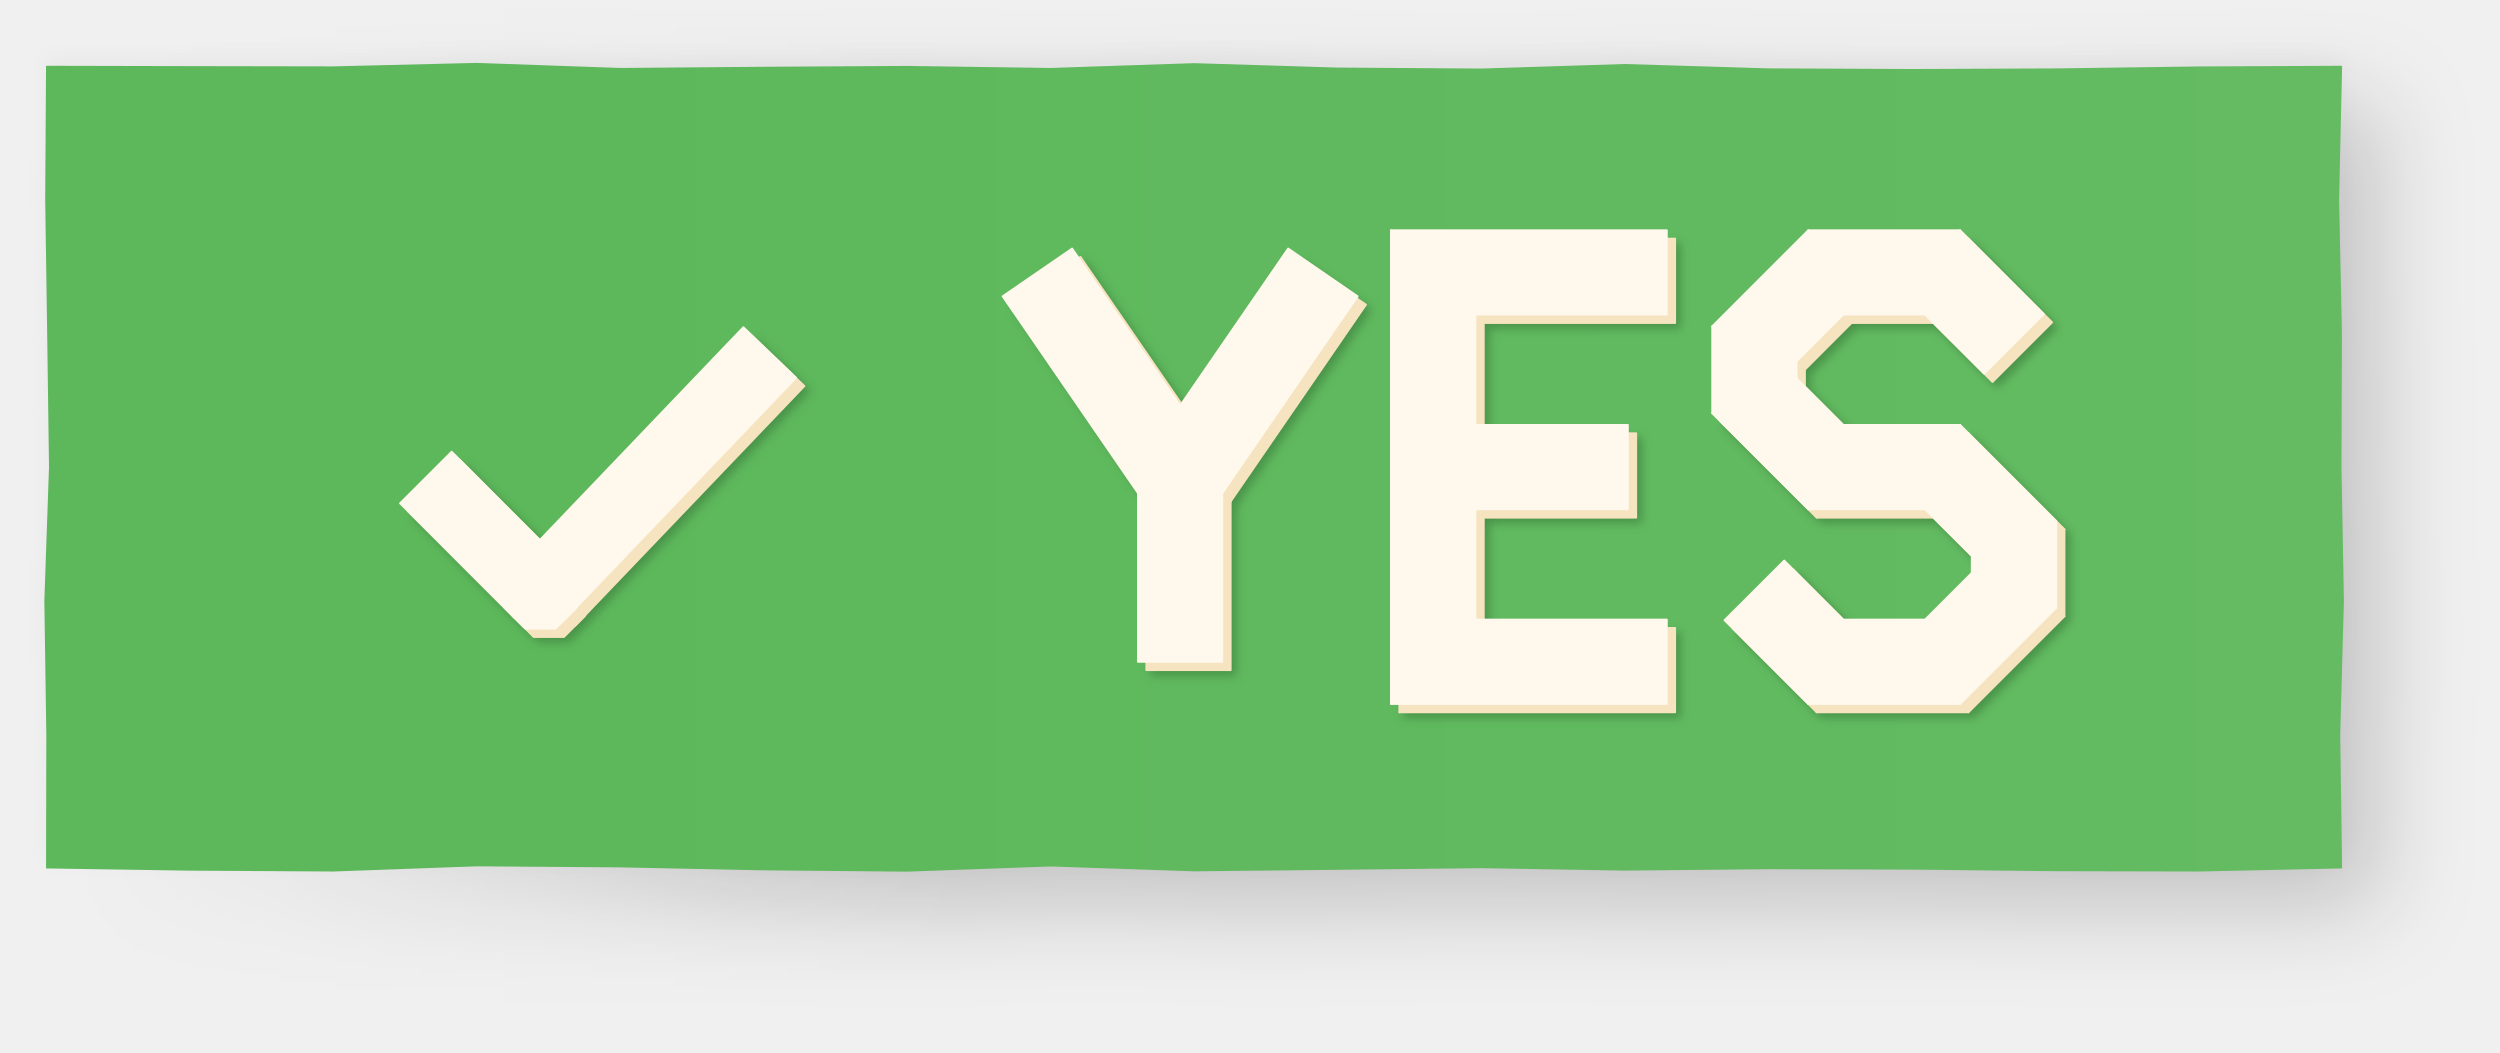
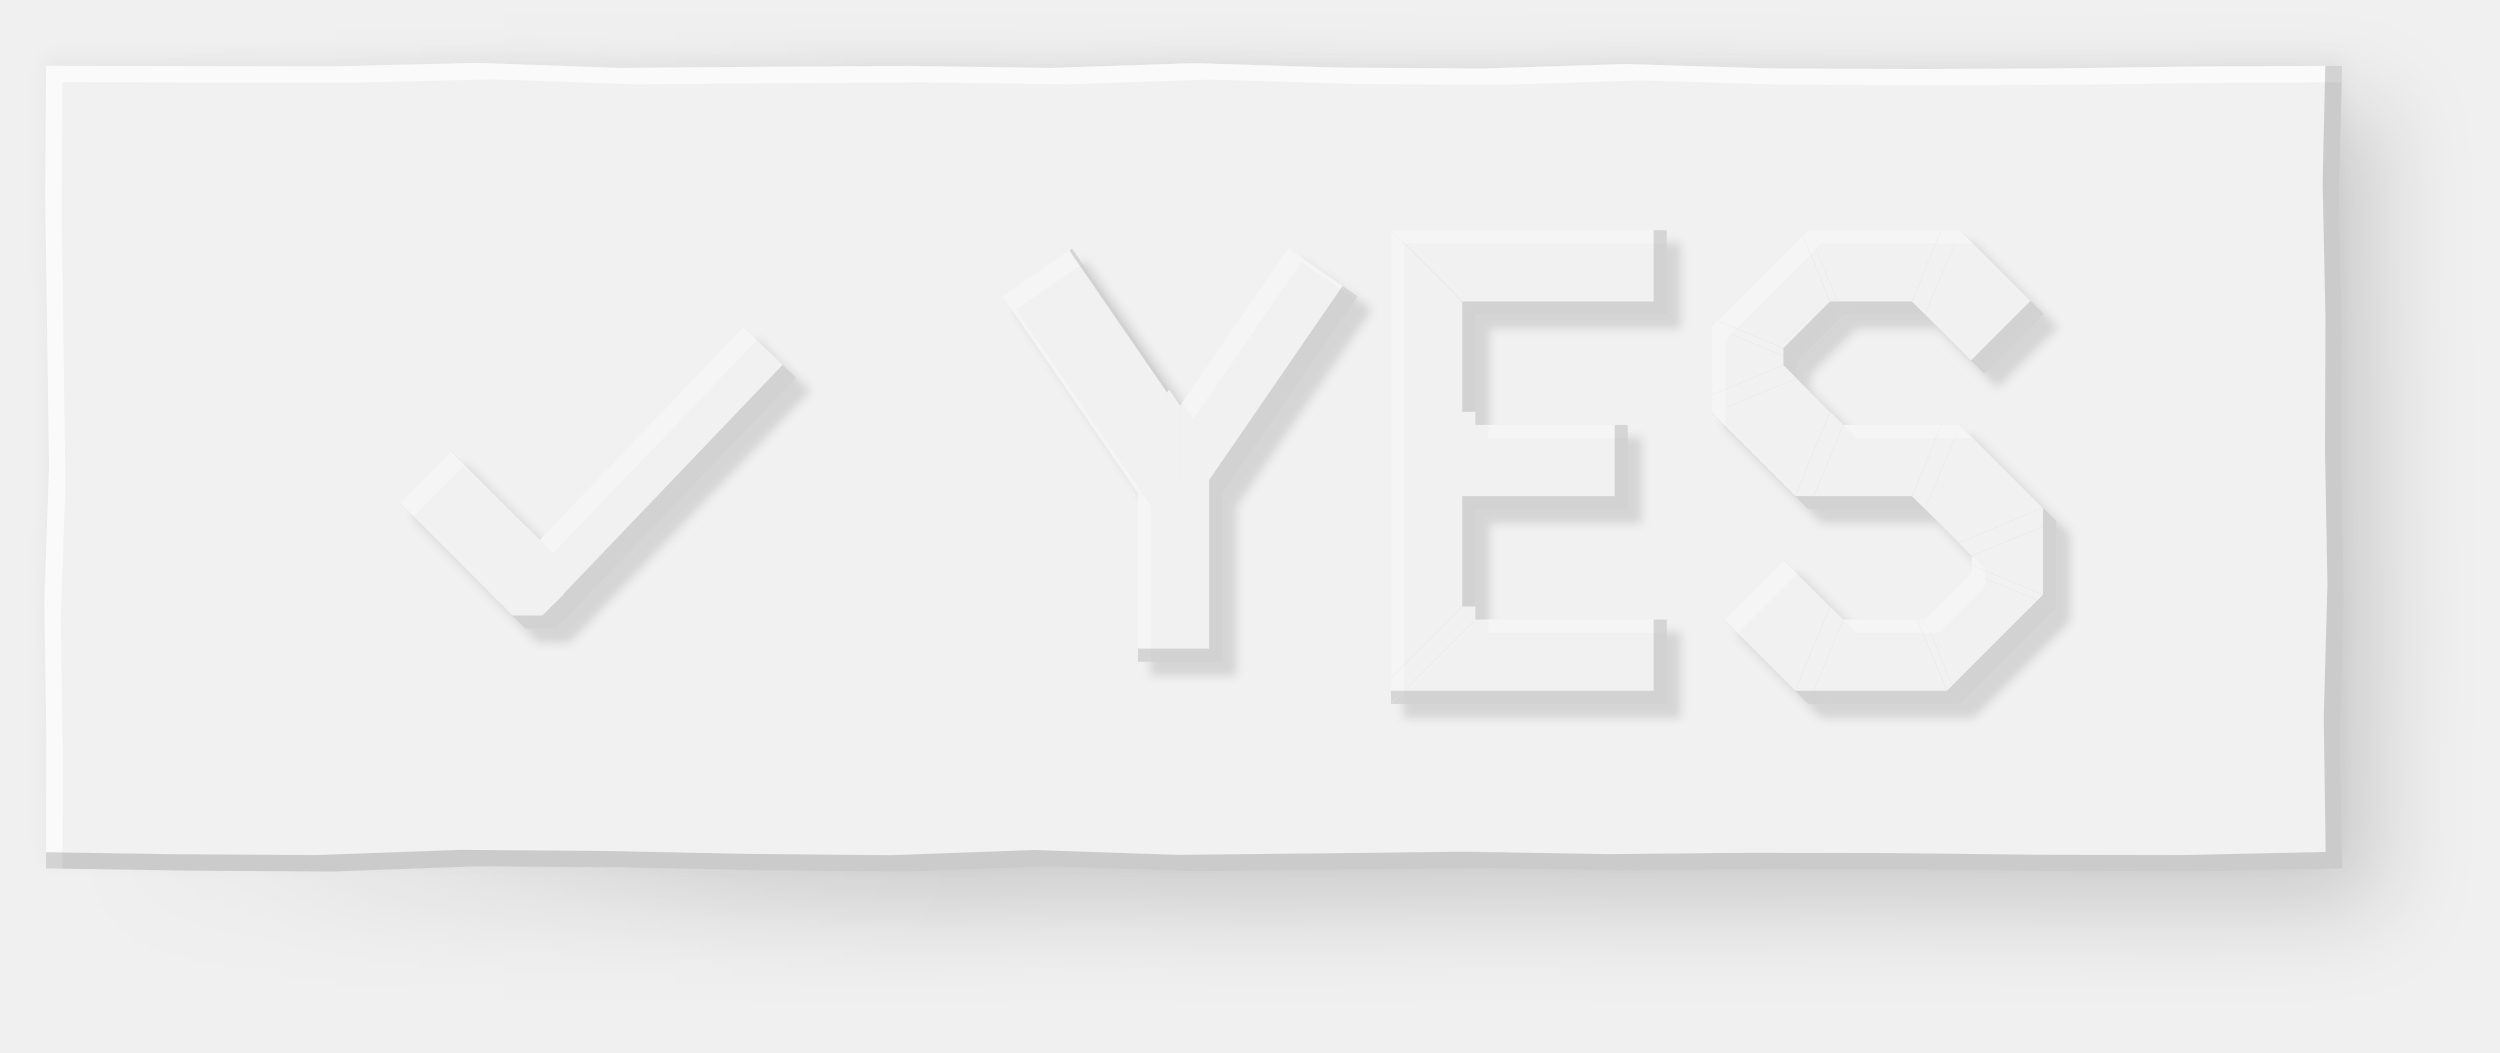
<svg xmlns="http://www.w3.org/2000/svg" width="380" height="160" viewBox="0 0 380 160">
  <defs>
    <filter id="buttonyess" x="-50%" y="-50%" width="200%" height="200%">
      <feGaussianBlur stdDeviation="7" />
    </filter>
    <filter id="buttonyesh" x="-10%" y="-10%" width="120%" height="120%">
      <feGaussianBlur stdDeviation="1.5" />
    </filter>
    <linearGradient id="buttonyesg" x1="7" y1="0" x2="146.6" y2="0" gradientUnits="userSpaceOnUse">
      <stop offset="0" stop-color="#fff" stop-opacity="0" />
      <stop offset="0.25" stop-color="#fff" stop-opacity="0.16" />
      <stop offset="0.5" stop-color="#fff" stop-opacity="0.5" />
      <stop offset="0.75" stop-color="#fff" stop-opacity="0.84" />
      <stop offset="1" stop-color="#fff" stop-opacity="1" />
    </linearGradient>
    <mask id="buttonyesm" maskUnits="userSpaceOnUse" x="-10000" y="-10000" width="20000" height="20000">
      <rect x="-10000" y="-10000" width="20000" height="20000" fill="url(#buttonyesg)" />
    </mask>
  </defs>
-   <g mask="url(#buttonyesm)">
-     <polygon points="7,10 28.81,10.05 50.63,10.09 72.44,9.56 94.25,10.33 116.06,10.15 137.88,10.02 159.69,10.33 181.5,9.6 203.31,10.27 225.13,10.42 246.94,9.73 268.75,10.39 290.56,10.49 312.38,10.4 334.19,10.1 356,10 355.54,30.33 355.97,50.67 355.9,71 356.27,91.33 355.71,111.67 356,132 334.19,132.47 312.38,132.42 290.56,132.18 268.75,132.12 246.94,132.33 225.13,131.96 203.31,132.21 181.5,132.44 159.69,131.7 137.88,132.49 116.06,132.29 94.25,131.84 72.44,131.68 50.63,132.47 28.81,132.34 7,132 7.04,111.67 6.74,91.33 7.45,71 7.17,50.67 6.87,30.33" transform="translate(6 6)" fill="#000" opacity="0.18" filter="url(#buttonyess)" />
-   </g>
-   <polygon points="7,10 28.81,10.05 50.63,10.09 72.44,9.56 94.25,10.33 116.06,10.15 137.88,10.02 159.69,10.33 181.5,9.6 203.31,10.27 225.13,10.42 246.94,9.73 268.75,10.39 290.56,10.49 312.38,10.4 334.19,10.1 356,10 355.54,30.33 355.97,50.67 355.9,71 356.27,91.33 355.71,111.67 356,132 334.19,132.47 312.38,132.42 290.56,132.18 268.75,132.12 246.94,132.33 225.13,131.96 203.31,132.21 181.5,132.44 159.69,131.7 137.88,132.49 116.06,132.29 94.25,131.84 72.44,131.68 50.63,132.47 28.81,132.34 7,132 7.04,111.67 6.74,91.33 7.45,71 7.17,50.67 6.87,30.33" transform="translate(0 -1.2)" fill="#000" opacity="0.035" filter="url(#buttonyesh)" />
-   <polygon points="7,10 28.81,10.05 50.63,10.09 72.44,9.56 94.25,10.33 116.06,10.15 137.88,10.02 159.69,10.33 181.5,9.6 203.31,10.27 225.13,10.42 246.94,9.73 268.75,10.39 290.56,10.49 312.38,10.4 334.19,10.1 356,10 355.54,30.33 355.97,50.67 355.9,71 356.27,91.33 355.71,111.67 356,132 334.19,132.47 312.38,132.42 290.56,132.18 268.75,132.12 246.94,132.33 225.13,131.96 203.31,132.21 181.5,132.44 159.69,131.7 137.88,132.49 116.06,132.29 94.25,131.84 72.44,131.68 50.63,132.47 28.81,132.34 7,132 7.04,111.67 6.74,91.33 7.45,71 7.17,50.67 6.87,30.33" fill="#5DB85B" />
-   <defs>
-     <linearGradient id="buttonyesl" x1="7" y1="0" x2="356" y2="0" gradientUnits="userSpaceOnUse">
-       <stop offset="0.25" stop-color="#fff" stop-opacity="0" />
-       <stop offset="1" stop-color="#fff" stop-opacity="0.045" />
-     </linearGradient>
-   </defs>
-   <polygon points="7,10 28.81,10.05 50.63,10.09 72.44,9.56 94.25,10.33 116.06,10.15 137.88,10.02 159.69,10.33 181.5,9.6 203.31,10.27 225.13,10.42 246.94,9.73 268.75,10.39 290.56,10.49 312.38,10.4 334.19,10.1 356,10 355.54,30.33 355.97,50.67 355.9,71 356.27,91.33 355.71,111.67 356,132 334.19,132.47 312.38,132.42 290.56,132.18 268.75,132.12 246.94,132.33 225.13,131.96 203.31,132.21 181.5,132.44 159.69,131.7 137.88,132.49 116.06,132.29 94.25,131.84 72.44,131.68 50.63,132.47 28.81,132.34 7,132 7.04,111.67 6.74,91.33 7.45,71 7.17,50.67 6.87,30.33" fill="url(#buttonyesl)" />
+   <mask id="buttonyesx" maskUnits="userSpaceOnUse" x="-10000" y="-10000" width="20000" height="20000">
+     <rect x="-10000" y="-10000" width="20000" height="20000" fill="#fff" />
+     <g fill="#000">
+       <polygon points="7,10 28.81,10.05 50.63,10.09 72.44,9.56 94.25,10.33 116.06,10.15 137.88,10.02 159.69,10.33 181.5,9.6 203.31,10.27 225.13,10.42 246.94,9.73 268.75,10.39 290.56,10.49 312.38,10.4 334.19,10.1 356,10 355.54,30.33 355.97,50.67 355.9,71 356.27,91.33 355.71,111.67 356,132 334.19,132.47 312.38,132.42 290.56,132.18 268.75,132.12 246.94,132.33 225.13,131.96 203.31,132.21 181.5,132.44 159.69,131.7 137.88,132.49 116.06,132.29 94.25,131.84 72.44,131.68 50.63,132.47 28.81,132.34 7,132 7.04,111.67 6.74,91.33 7.45,71 7.17,50.67 6.87,30.33" />
+     </g>
+   </mask>
+   <g mask="url(#buttonyesx)">
+     <g mask="url(#buttonyesm)">
+       <polygon points="7,10 28.81,10.05 50.63,10.09 72.44,9.56 94.25,10.33 116.06,10.15 137.88,10.02 159.69,10.33 181.5,9.6 203.31,10.27 225.13,10.42 246.94,9.73 268.75,10.39 290.56,10.49 312.38,10.4 334.19,10.1 356,10 355.54,30.33 355.97,50.67 355.9,71 356.27,91.33 355.71,111.67 356,132 334.19,132.47 312.38,132.42 290.56,132.18 268.75,132.12 246.94,132.33 225.13,131.96 203.31,132.21 181.5,132.44 159.69,131.7 137.88,132.49 116.06,132.29 94.25,131.84 72.44,131.68 50.63,132.47 28.81,132.34 7,132 7.04,111.67 6.74,91.33 7.45,71 7.17,50.67 6.87,30.33" transform="translate(6 6)" fill="#000" opacity="0.15" filter="url(#buttonyess)" />
+     </g>
+     <polygon points="7,10 28.81,10.05 50.63,10.09 72.44,9.56 94.25,10.33 116.06,10.15 137.88,10.02 159.69,10.33 181.5,9.6 203.31,10.27 225.13,10.42 246.94,9.73 268.75,10.39 290.56,10.49 312.38,10.4 334.19,10.1 356,10 355.54,30.33 355.97,50.67 355.9,71 356.27,91.33 355.71,111.67 356,132 334.19,132.47 312.38,132.42 290.56,132.18 268.75,132.12 246.94,132.33 225.13,131.96 203.31,132.21 181.5,132.44 159.69,131.7 137.88,132.49 116.06,132.29 94.25,131.84 72.44,131.68 50.63,132.47 28.81,132.34 7,132 7.04,111.67 6.74,91.33 7.45,71 7.17,50.67 6.87,30.33" transform="translate(0 -1.2)" fill="#000" opacity="0.04" filter="url(#buttonyesh)" />
+   </g>
+   <polygon points="7,10 28.81,10.05 50.63,10.09 72.44,9.56 94.25,10.33 116.06,10.15 137.88,10.02 159.69,10.33 181.5,9.6 203.31,10.27 225.13,10.42 246.94,9.73 268.75,10.39 290.56,10.49 312.38,10.4 334.19,10.1 356,10 355.54,30.33 355.97,50.67 355.9,71 356.27,91.33 355.71,111.67 356,132 334.19,132.47 312.38,132.42 290.56,132.18 268.75,132.12 246.94,132.33 225.13,131.96 203.31,132.21 181.5,132.44 159.69,131.7 137.88,132.49 116.06,132.29 94.25,131.84 72.44,131.68 50.63,132.47 28.81,132.34 7,132 7.04,111.67 6.74,91.33 7.45,71 7.17,50.67 6.87,30.33" fill="#fff" opacity="0.05" />
+   <defs>
+     <mask id="buttonyessvL" maskUnits="userSpaceOnUse" x="-10000" y="-10000" width="20000" height="20000">
+       <g fill="#fff">
+         <polygon points="7,10 28.81,10.05 50.63,10.09 72.44,9.56 94.25,10.33 116.06,10.15 137.88,10.02 159.69,10.33 181.5,9.6 203.31,10.27 225.13,10.42 246.94,9.73 268.75,10.39 290.56,10.49 312.38,10.4 334.19,10.1 356,10 355.54,30.33 355.97,50.67 355.9,71 356.27,91.33 355.71,111.67 356,132 334.19,132.47 312.38,132.42 290.56,132.18 268.75,132.12 246.94,132.33 225.13,131.96 203.31,132.21 181.5,132.44 159.69,131.7 137.88,132.49 116.06,132.29 94.25,131.84 72.44,131.68 50.63,132.47 28.81,132.34 7,132 7.04,111.67 6.74,91.33 7.45,71 7.17,50.67 6.87,30.33" />
+       </g>
+       <g fill="#000" transform="translate(2.5 2.5)">
+         <polygon points="7,10 28.81,10.05 50.63,10.09 72.44,9.56 94.25,10.33 116.06,10.15 137.88,10.02 159.69,10.33 181.5,9.6 203.31,10.27 225.13,10.42 246.94,9.73 268.75,10.39 290.56,10.49 312.38,10.4 334.19,10.1 356,10 355.54,30.33 355.97,50.67 355.9,71 356.27,91.33 355.71,111.67 356,132 334.19,132.47 312.38,132.42 290.56,132.18 268.75,132.12 246.94,132.33 225.13,131.96 203.31,132.21 181.5,132.44 159.69,131.7 137.88,132.49 116.06,132.29 94.25,131.84 72.44,131.68 50.63,132.47 28.81,132.34 7,132 7.04,111.67 6.74,91.33 7.45,71 7.17,50.67 6.87,30.33" />
+       </g>
+     </mask>
+     <mask id="buttonyessvD" maskUnits="userSpaceOnUse" x="-10000" y="-10000" width="20000" height="20000">
+       <g fill="#fff">
+         <polygon points="7,10 28.81,10.05 50.63,10.09 72.44,9.56 94.25,10.33 116.06,10.15 137.88,10.02 159.69,10.33 181.5,9.6 203.31,10.27 225.13,10.42 246.94,9.73 268.75,10.39 290.56,10.49 312.38,10.4 334.19,10.1 356,10 355.54,30.33 355.97,50.67 355.9,71 356.27,91.33 355.71,111.67 356,132 334.19,132.47 312.38,132.42 290.56,132.18 268.75,132.12 246.94,132.33 225.13,131.96 203.31,132.21 181.5,132.44 159.69,131.7 137.88,132.49 116.06,132.29 94.25,131.84 72.44,131.68 50.63,132.47 28.81,132.34 7,132 7.04,111.67 6.74,91.33 7.45,71 7.17,50.67 6.87,30.33" />
+       </g>
+       <g fill="#000" transform="translate(-2.5 -2.5)">
+         <polygon points="7,10 28.81,10.05 50.63,10.09 72.44,9.56 94.25,10.33 116.06,10.15 137.88,10.02 159.69,10.33 181.5,9.6 203.31,10.27 225.13,10.42 246.94,9.73 268.75,10.39 290.56,10.49 312.38,10.4 334.19,10.1 356,10 355.54,30.33 355.97,50.67 355.9,71 356.27,91.33 355.71,111.67 356,132 334.19,132.47 312.38,132.42 290.56,132.18 268.75,132.12 246.94,132.33 225.13,131.96 203.31,132.21 181.5,132.44 159.69,131.7 137.88,132.49 116.06,132.29 94.25,131.84 72.44,131.68 50.63,132.47 28.81,132.34 7,132 7.04,111.67 6.74,91.33 7.45,71 7.17,50.67 6.87,30.33" />
+       </g>
+     </mask>
+   </defs>
+   <rect x="-10000" y="-10000" width="20000" height="20000" fill="#fff" opacity="0.62" mask="url(#buttonyessvL)" />
+   <rect x="-10000" y="-10000" width="20000" height="20000" fill="#000" opacity="0.16" mask="url(#buttonyessvD)" />
  <defs>
    <g id="buttonyesc" stroke-width="0.29" stroke-linejoin="round">
      <polygon points="60.81,76.5 78.23,93.93 86.07,86.09 68.65,68.66" />
      <polygon points="86.16,93.84 121,57.41 112.99,49.74 78.14,86.18" />
      <polygon points="87.69,92.3 84.45,95.55 79.85,95.55 76.61,92.3 76.61,87.71 79.85,84.46 84.45,84.46 87.69,87.71" />
    </g>
    <filter id="buttonyescb" x="-10%" y="-10%" width="120%" height="130%">
      <feGaussianBlur stdDeviation="0.7" />
    </filter>
  </defs>
-   <use href="#buttonyesc" x="2" y="2" fill="#4A9349" stroke="#4A9349" filter="url(#buttonyescb)" />
-   <use href="#buttonyesc" x="1.27" y="1.27" fill="#F6E3C0" stroke="#F6E3C0" />
-   <use href="#buttonyesc" x="0" y="0" fill="#FFF8EC" stroke="#FFF8EC" />
+   <defs>
+     <mask id="buttonyesco" maskUnits="userSpaceOnUse" x="-10000" y="-10000" width="20000" height="20000">
+       <rect x="-10000" y="-10000" width="20000" height="20000" fill="#fff" />
+       <g fill="#000">
+         <polygon points="60.81,76.5 78.23,93.93 86.07,86.09 68.65,68.66" />
+         <polygon points="86.16,93.84 121,57.41 112.99,49.74 78.14,86.18" />
+         <polygon points="87.69,92.3 84.45,95.55 79.85,95.55 76.61,92.3 76.61,87.71 79.85,84.46 84.45,84.46 87.69,87.71" />
+       </g>
+     </mask>
+   </defs>
+   <g mask="url(#buttonyesco)">
+     <use href="#buttonyesc" x="2" y="2" fill="#000" stroke="#000" filter="url(#buttonyescb)" opacity="0.12" />
+   </g>
+   <g fill="#fff">
+     <polygon opacity="0.03" points="60.81,76.5 78.23,93.93 86.07,86.09 68.65,68.66" />
+     <polygon opacity="0.03" points="86.16,93.84 121,57.41 112.99,49.74 78.14,86.18" />
+     <polygon opacity="0.03" points="87.69,92.3 84.45,95.55 79.85,95.55 76.61,92.3 76.61,87.71 79.85,84.46 84.45,84.46 87.69,87.71" />
+   </g>
+   <defs>
+     <mask id="buttonyescvL" maskUnits="userSpaceOnUse" x="-10000" y="-10000" width="20000" height="20000">
+       <g fill="#fff">
+         <polygon points="60.81,76.5 78.23,93.93 86.07,86.09 68.65,68.66" />
+         <polygon points="86.16,93.84 121,57.41 112.99,49.74 78.14,86.18" />
+         <polygon points="87.69,92.3 84.45,95.55 79.85,95.55 76.61,92.3 76.61,87.71 79.85,84.46 84.45,84.46 87.69,87.71" />
+       </g>
+       <g fill="#000" transform="translate(2 2)">
+         <polygon points="60.81,76.5 78.23,93.93 86.07,86.09 68.65,68.66" />
+         <polygon points="86.16,93.84 121,57.41 112.99,49.74 78.14,86.18" />
+         <polygon points="87.69,92.3 84.45,95.55 79.85,95.55 76.61,92.3 76.61,87.71 79.85,84.46 84.45,84.46 87.69,87.71" />
+       </g>
+     </mask>
+     <mask id="buttonyescvD" maskUnits="userSpaceOnUse" x="-10000" y="-10000" width="20000" height="20000">
+       <g fill="#fff">
+         <polygon points="60.81,76.5 78.23,93.93 86.07,86.09 68.65,68.66" />
+         <polygon points="86.16,93.84 121,57.41 112.99,49.74 78.14,86.18" />
+         <polygon points="87.69,92.3 84.45,95.55 79.85,95.55 76.61,92.3 76.61,87.71 79.85,84.46 84.45,84.46 87.69,87.71" />
+       </g>
+       <g fill="#000" transform="translate(-2 -2)">
+         <polygon points="60.81,76.5 78.23,93.93 86.07,86.09 68.65,68.66" />
+         <polygon points="86.16,93.84 121,57.41 112.99,49.74 78.14,86.18" />
+         <polygon points="87.69,92.3 84.45,95.55 79.85,95.55 76.61,92.3 76.61,87.71 79.85,84.46 84.45,84.46 87.69,87.71" />
+       </g>
+     </mask>
+   </defs>
+   <rect x="-10000" y="-10000" width="20000" height="20000" fill="#fff" opacity="0.31" mask="url(#buttonyescvL)" />
+   <rect x="-10000" y="-10000" width="20000" height="20000" fill="#000" opacity="0.13" mask="url(#buttonyescvD)" />
  <defs>
    <g id="buttonyest" stroke-width="0.29" stroke-linejoin="round">
      <polygon points="152.4,45.04 179.38,84.29 179.38,61.66 162.96,37.78" />
      <polygon points="179.38,84.29 206.36,45.04 195.8,37.78 179.38,61.66" />
      <polygon points="172.97,72.97 172.97,100.59 185.79,100.59 185.79,72.97" />
      <polygon points="253.35,35 211.43,35 211.43,35 211.43,35 211.43,35 224.26,47.82 253.35,47.82 253.35,35" />
      <polygon points="211.43,35 211.43,35 211.43,107 211.43,107 224.26,94.18 224.26,47.82 211.43,35 211.43,35" />
      <polygon points="253.35,107 253.35,94.18 224.26,94.18 211.43,107" />
      <polygon points="217.85,77.41 247.43,77.41 247.43,64.59 217.85,64.59" />
      <polygon points="310.65,47.73 297.93,35 297.93,35 297.93,35 292.61,47.82 301.59,56.79" />
      <polygon points="297.93,35 274.86,35 280.17,47.82 292.61,47.82 297.93,35" />
      <polygon points="274.86,35 260.26,49.6 260.26,49.6 260.26,49.6 273.08,54.92 280.17,47.82 274.86,35" />
      <polygon points="260.26,49.6 260.26,62.81 273.08,57.5 273.08,54.92 260.26,49.6" />
      <polygon points="260.26,62.81 274.86,77.41 280.17,64.59 273.08,57.5 260.26,62.81" />
      <polygon points="274.86,77.41 292.61,77.41 297.93,64.59 280.17,64.59" />
      <polygon points="292.61,77.41 299.71,84.5 312.53,79.19 312.53,79.19 312.53,79.19 297.93,64.59" />
      <polygon points="299.71,84.5 299.71,87.08 312.53,92.4 312.53,92.4 312.53,79.19 312.53,79.19" />
      <polygon points="299.71,87.08 292.61,94.18 297.93,107 297.93,107 312.53,92.4 312.53,92.4 312.53,92.4" />
      <polygon points="292.61,94.18 280.17,94.18 274.86,107 297.93,107" />
      <polygon points="280.17,94.18 271.2,85.21 262.13,94.27 274.86,107 274.86,107" />
    </g>
    <filter id="buttonyestb" x="-10%" y="-10%" width="120%" height="130%">
      <feGaussianBlur stdDeviation="0.7" />
    </filter>
  </defs>
-   <use href="#buttonyest" x="2" y="2" fill="#4A9349" stroke="#4A9349" filter="url(#buttonyestb)" />
-   <use href="#buttonyest" x="1.27" y="1.27" fill="#F6E3C0" stroke="#F6E3C0" />
-   <use href="#buttonyest" x="0" y="0" fill="#FFF8EC" stroke="#FFF8EC" />
+   <defs>
+     <mask id="buttonyesto" maskUnits="userSpaceOnUse" x="-10000" y="-10000" width="20000" height="20000">
+       <rect x="-10000" y="-10000" width="20000" height="20000" fill="#fff" />
+       <g fill="#000">
+         <polygon points="152.4,45.04 179.38,84.29 179.38,61.66 162.96,37.78" />
+         <polygon points="179.38,84.29 206.36,45.04 195.8,37.78 179.38,61.66" />
+         <polygon points="172.97,72.97 172.97,100.59 185.79,100.59 185.79,72.97" />
+         <polygon points="253.35,35 211.43,35 211.43,35 211.43,35 211.43,35 224.26,47.82 253.35,47.82 253.35,35" />
+         <polygon points="211.43,35 211.43,35 211.43,107 211.43,107 224.26,94.18 224.26,47.82 211.43,35 211.43,35" />
+         <polygon points="253.35,107 253.35,94.18 224.26,94.18 211.43,107" />
+         <polygon points="217.85,77.41 247.43,77.41 247.43,64.59 217.85,64.59" />
+         <polygon points="310.65,47.73 297.93,35 297.93,35 297.93,35 292.61,47.82 301.59,56.79" />
+         <polygon points="297.93,35 274.86,35 280.17,47.82 292.61,47.82 297.93,35" />
+         <polygon points="274.86,35 260.26,49.6 260.26,49.6 260.26,49.6 273.08,54.92 280.17,47.82 274.86,35" />
+         <polygon points="260.26,49.6 260.26,62.81 273.08,57.5 273.08,54.92 260.26,49.6" />
+         <polygon points="260.26,62.81 274.86,77.41 280.17,64.59 273.08,57.5 260.26,62.81" />
+         <polygon points="274.86,77.41 292.61,77.41 297.93,64.59 280.17,64.59" />
+         <polygon points="292.61,77.41 299.71,84.5 312.53,79.19 312.53,79.19 312.53,79.19 297.93,64.59" />
+         <polygon points="299.71,84.5 299.71,87.08 312.53,92.4 312.53,92.4 312.53,79.19 312.53,79.19" />
+         <polygon points="299.71,87.08 292.61,94.18 297.93,107 297.93,107 312.53,92.4 312.53,92.4 312.53,92.4" />
+         <polygon points="292.61,94.18 280.17,94.18 274.86,107 297.93,107" />
+         <polygon points="280.17,94.18 271.2,85.21 262.13,94.27 274.86,107 274.86,107" />
+       </g>
+     </mask>
+   </defs>
+   <g mask="url(#buttonyesto)">
+     <use href="#buttonyest" x="2" y="2" fill="#000" stroke="#000" filter="url(#buttonyestb)" opacity="0.12" />
+   </g>
+   <g fill="#fff">
+     <polygon opacity="0.03" points="152.4,45.04 179.38,84.29 179.38,61.66 162.96,37.78" />
+     <polygon opacity="0.03" points="179.38,84.29 206.36,45.04 195.8,37.78 179.38,61.66" />
+     <polygon opacity="0.03" points="172.97,72.97 172.97,100.59 185.79,100.59 185.79,72.97" />
+     <polygon opacity="0.03" points="253.35,35 211.43,35 211.43,35 211.43,35 211.43,35 224.26,47.82 253.35,47.82 253.35,35" />
+     <polygon opacity="0.03" points="211.43,35 211.43,35 211.43,107 211.43,107 224.26,94.18 224.26,47.82 211.43,35 211.43,35" />
+     <polygon opacity="0.03" points="253.35,107 253.35,94.18 224.26,94.18 211.43,107" />
+     <polygon opacity="0.03" points="217.85,77.41 247.43,77.41 247.43,64.59 217.85,64.59" />
+     <polygon opacity="0.03" points="310.65,47.73 297.93,35 297.93,35 297.93,35 292.61,47.82 301.59,56.79" />
+     <polygon opacity="0.03" points="297.93,35 274.86,35 280.17,47.82 292.61,47.82 297.93,35" />
+     <polygon opacity="0.03" points="274.86,35 260.26,49.6 260.26,49.6 260.26,49.6 273.08,54.92 280.17,47.82 274.86,35" />
+     <polygon opacity="0.03" points="260.26,49.6 260.26,62.81 273.08,57.5 273.08,54.92 260.26,49.6" />
+     <polygon opacity="0.03" points="260.26,62.81 274.86,77.41 280.17,64.59 273.08,57.5 260.26,62.81" />
+     <polygon opacity="0.03" points="274.86,77.41 292.61,77.41 297.93,64.59 280.17,64.59" />
+     <polygon opacity="0.03" points="292.61,77.41 299.71,84.5 312.53,79.19 312.53,79.19 312.53,79.19 297.93,64.59" />
+     <polygon opacity="0.03" points="299.71,84.5 299.71,87.08 312.53,92.4 312.53,92.4 312.53,79.19 312.53,79.19" />
+     <polygon opacity="0.03" points="299.71,87.08 292.61,94.18 297.93,107 297.93,107 312.53,92.4 312.53,92.4 312.53,92.4" />
+     <polygon opacity="0.03" points="292.61,94.18 280.17,94.18 274.86,107 297.93,107" />
+     <polygon opacity="0.03" points="280.17,94.18 271.2,85.21 262.13,94.27 274.86,107 274.86,107" />
+   </g>
+   <defs>
+     <mask id="buttonyestvL" maskUnits="userSpaceOnUse" x="-10000" y="-10000" width="20000" height="20000">
+       <g fill="#fff">
+         <polygon points="152.4,45.04 179.38,84.29 179.38,61.66 162.96,37.78" />
+         <polygon points="179.38,84.29 206.36,45.04 195.8,37.78 179.38,61.66" />
+         <polygon points="172.97,72.97 172.97,100.59 185.79,100.59 185.79,72.97" />
+         <polygon points="253.35,35 211.43,35 211.43,35 211.43,35 211.43,35 224.26,47.82 253.35,47.82 253.35,35" />
+         <polygon points="211.43,35 211.43,35 211.43,107 211.43,107 224.26,94.18 224.26,47.82 211.43,35 211.43,35" />
+         <polygon points="253.35,107 253.35,94.18 224.26,94.18 211.43,107" />
+         <polygon points="217.85,77.41 247.43,77.41 247.43,64.59 217.85,64.59" />
+         <polygon points="310.65,47.73 297.93,35 297.93,35 297.93,35 292.61,47.82 301.59,56.79" />
+         <polygon points="297.93,35 274.86,35 280.17,47.82 292.61,47.82 297.93,35" />
+         <polygon points="274.86,35 260.26,49.6 260.26,49.6 260.26,49.6 273.08,54.92 280.17,47.82 274.86,35" />
+         <polygon points="260.26,49.6 260.26,62.81 273.08,57.5 273.08,54.92 260.26,49.6" />
+         <polygon points="260.26,62.81 274.86,77.41 280.17,64.59 273.08,57.5 260.26,62.81" />
+         <polygon points="274.86,77.41 292.61,77.41 297.93,64.59 280.17,64.59" />
+         <polygon points="292.61,77.41 299.71,84.5 312.53,79.19 312.53,79.19 312.53,79.19 297.93,64.59" />
+         <polygon points="299.71,84.5 299.71,87.08 312.53,92.4 312.53,92.4 312.53,79.19 312.53,79.19" />
+         <polygon points="299.71,87.08 292.61,94.18 297.93,107 297.93,107 312.53,92.4 312.53,92.4 312.53,92.4" />
+         <polygon points="292.61,94.18 280.17,94.18 274.86,107 297.93,107" />
+         <polygon points="280.17,94.18 271.2,85.21 262.13,94.27 274.86,107 274.86,107" />
+       </g>
+       <g fill="#000" transform="translate(2 2)">
+         <polygon points="152.4,45.04 179.38,84.29 179.38,61.66 162.96,37.78" />
+         <polygon points="179.38,84.29 206.36,45.04 195.8,37.78 179.38,61.66" />
+         <polygon points="172.97,72.97 172.97,100.59 185.79,100.59 185.79,72.97" />
+         <polygon points="253.35,35 211.43,35 211.43,35 211.43,35 211.43,35 224.26,47.82 253.35,47.82 253.35,35" />
+         <polygon points="211.43,35 211.43,35 211.43,107 211.43,107 224.26,94.18 224.26,47.82 211.43,35 211.43,35" />
+         <polygon points="253.35,107 253.35,94.18 224.26,94.18 211.43,107" />
+         <polygon points="217.85,77.41 247.43,77.41 247.43,64.59 217.85,64.59" />
+         <polygon points="310.65,47.73 297.93,35 297.93,35 297.93,35 292.61,47.82 301.59,56.79" />
+         <polygon points="297.93,35 274.86,35 280.17,47.82 292.61,47.82 297.93,35" />
+         <polygon points="274.86,35 260.26,49.6 260.26,49.6 260.26,49.6 273.08,54.92 280.17,47.82 274.86,35" />
+         <polygon points="260.26,49.6 260.26,62.81 273.08,57.5 273.08,54.92 260.26,49.6" />
+         <polygon points="260.26,62.81 274.86,77.41 280.17,64.59 273.08,57.5 260.26,62.81" />
+         <polygon points="274.86,77.41 292.61,77.41 297.93,64.59 280.17,64.59" />
+         <polygon points="292.61,77.41 299.71,84.5 312.53,79.19 312.53,79.19 312.53,79.19 297.93,64.59" />
+         <polygon points="299.71,84.5 299.71,87.08 312.53,92.4 312.53,92.4 312.53,79.19 312.53,79.19" />
+         <polygon points="299.71,87.08 292.61,94.18 297.93,107 297.93,107 312.53,92.4 312.53,92.4 312.53,92.4" />
+         <polygon points="292.61,94.18 280.17,94.18 274.86,107 297.93,107" />
+         <polygon points="280.17,94.18 271.2,85.21 262.13,94.27 274.86,107 274.86,107" />
+       </g>
+     </mask>
+     <mask id="buttonyestvD" maskUnits="userSpaceOnUse" x="-10000" y="-10000" width="20000" height="20000">
+       <g fill="#fff">
+         <polygon points="152.4,45.04 179.38,84.29 179.38,61.66 162.96,37.78" />
+         <polygon points="179.38,84.29 206.36,45.04 195.8,37.78 179.38,61.66" />
+         <polygon points="172.97,72.97 172.97,100.59 185.79,100.59 185.79,72.97" />
+         <polygon points="253.35,35 211.43,35 211.43,35 211.43,35 211.43,35 224.26,47.82 253.35,47.82 253.35,35" />
+         <polygon points="211.43,35 211.43,35 211.43,107 211.43,107 224.26,94.18 224.26,47.82 211.43,35 211.43,35" />
+         <polygon points="253.35,107 253.35,94.18 224.26,94.18 211.43,107" />
+         <polygon points="217.85,77.41 247.43,77.41 247.43,64.59 217.85,64.59" />
+         <polygon points="310.65,47.73 297.93,35 297.93,35 297.93,35 292.61,47.82 301.59,56.79" />
+         <polygon points="297.93,35 274.86,35 280.17,47.82 292.61,47.82 297.93,35" />
+         <polygon points="274.86,35 260.26,49.6 260.26,49.6 260.26,49.6 273.08,54.92 280.17,47.82 274.86,35" />
+         <polygon points="260.26,49.6 260.26,62.81 273.08,57.5 273.08,54.92 260.26,49.6" />
+         <polygon points="260.26,62.81 274.86,77.41 280.17,64.59 273.08,57.5 260.26,62.81" />
+         <polygon points="274.86,77.41 292.61,77.41 297.93,64.59 280.17,64.59" />
+         <polygon points="292.61,77.41 299.71,84.5 312.53,79.19 312.53,79.19 312.53,79.19 297.93,64.59" />
+         <polygon points="299.71,84.5 299.71,87.08 312.53,92.4 312.53,92.4 312.53,79.19 312.53,79.19" />
+         <polygon points="299.71,87.08 292.61,94.18 297.93,107 297.93,107 312.53,92.4 312.53,92.4 312.53,92.4" />
+         <polygon points="292.61,94.18 280.17,94.18 274.86,107 297.93,107" />
+         <polygon points="280.17,94.18 271.2,85.21 262.13,94.27 274.86,107 274.86,107" />
+       </g>
+       <g fill="#000" transform="translate(-2 -2)">
+         <polygon points="152.4,45.04 179.38,84.29 179.38,61.66 162.96,37.78" />
+         <polygon points="179.38,84.29 206.36,45.04 195.8,37.78 179.38,61.66" />
+         <polygon points="172.97,72.97 172.97,100.59 185.79,100.59 185.79,72.97" />
+         <polygon points="253.35,35 211.43,35 211.43,35 211.43,35 211.43,35 224.26,47.82 253.35,47.82 253.35,35" />
+         <polygon points="211.43,35 211.43,35 211.43,107 211.43,107 224.26,94.18 224.26,47.82 211.43,35 211.43,35" />
+         <polygon points="253.35,107 253.35,94.18 224.26,94.18 211.43,107" />
+         <polygon points="217.85,77.41 247.43,77.41 247.43,64.59 217.85,64.59" />
+         <polygon points="310.65,47.73 297.93,35 297.93,35 297.93,35 292.61,47.82 301.59,56.79" />
+         <polygon points="297.93,35 274.86,35 280.17,47.82 292.61,47.82 297.93,35" />
+         <polygon points="274.86,35 260.26,49.6 260.26,49.6 260.26,49.6 273.08,54.92 280.17,47.82 274.86,35" />
+         <polygon points="260.26,49.6 260.26,62.81 273.08,57.5 273.08,54.92 260.26,49.6" />
+         <polygon points="260.26,62.81 274.86,77.41 280.17,64.59 273.08,57.5 260.26,62.81" />
+         <polygon points="274.86,77.41 292.61,77.41 297.93,64.59 280.17,64.59" />
+         <polygon points="292.61,77.41 299.71,84.5 312.53,79.19 312.53,79.19 312.53,79.19 297.93,64.59" />
+         <polygon points="299.71,84.5 299.71,87.08 312.53,92.4 312.53,92.4 312.53,79.19 312.53,79.19" />
+         <polygon points="299.71,87.08 292.61,94.18 297.93,107 297.93,107 312.53,92.4 312.53,92.4 312.53,92.4" />
+         <polygon points="292.61,94.18 280.17,94.18 274.86,107 297.93,107" />
+         <polygon points="280.17,94.18 271.2,85.21 262.13,94.27 274.86,107 274.86,107" />
+       </g>
+     </mask>
+   </defs>
+   <rect x="-10000" y="-10000" width="20000" height="20000" fill="#fff" opacity="0.31" mask="url(#buttonyestvL)" />
+   <rect x="-10000" y="-10000" width="20000" height="20000" fill="#000" opacity="0.13" mask="url(#buttonyestvD)" />
</svg>
